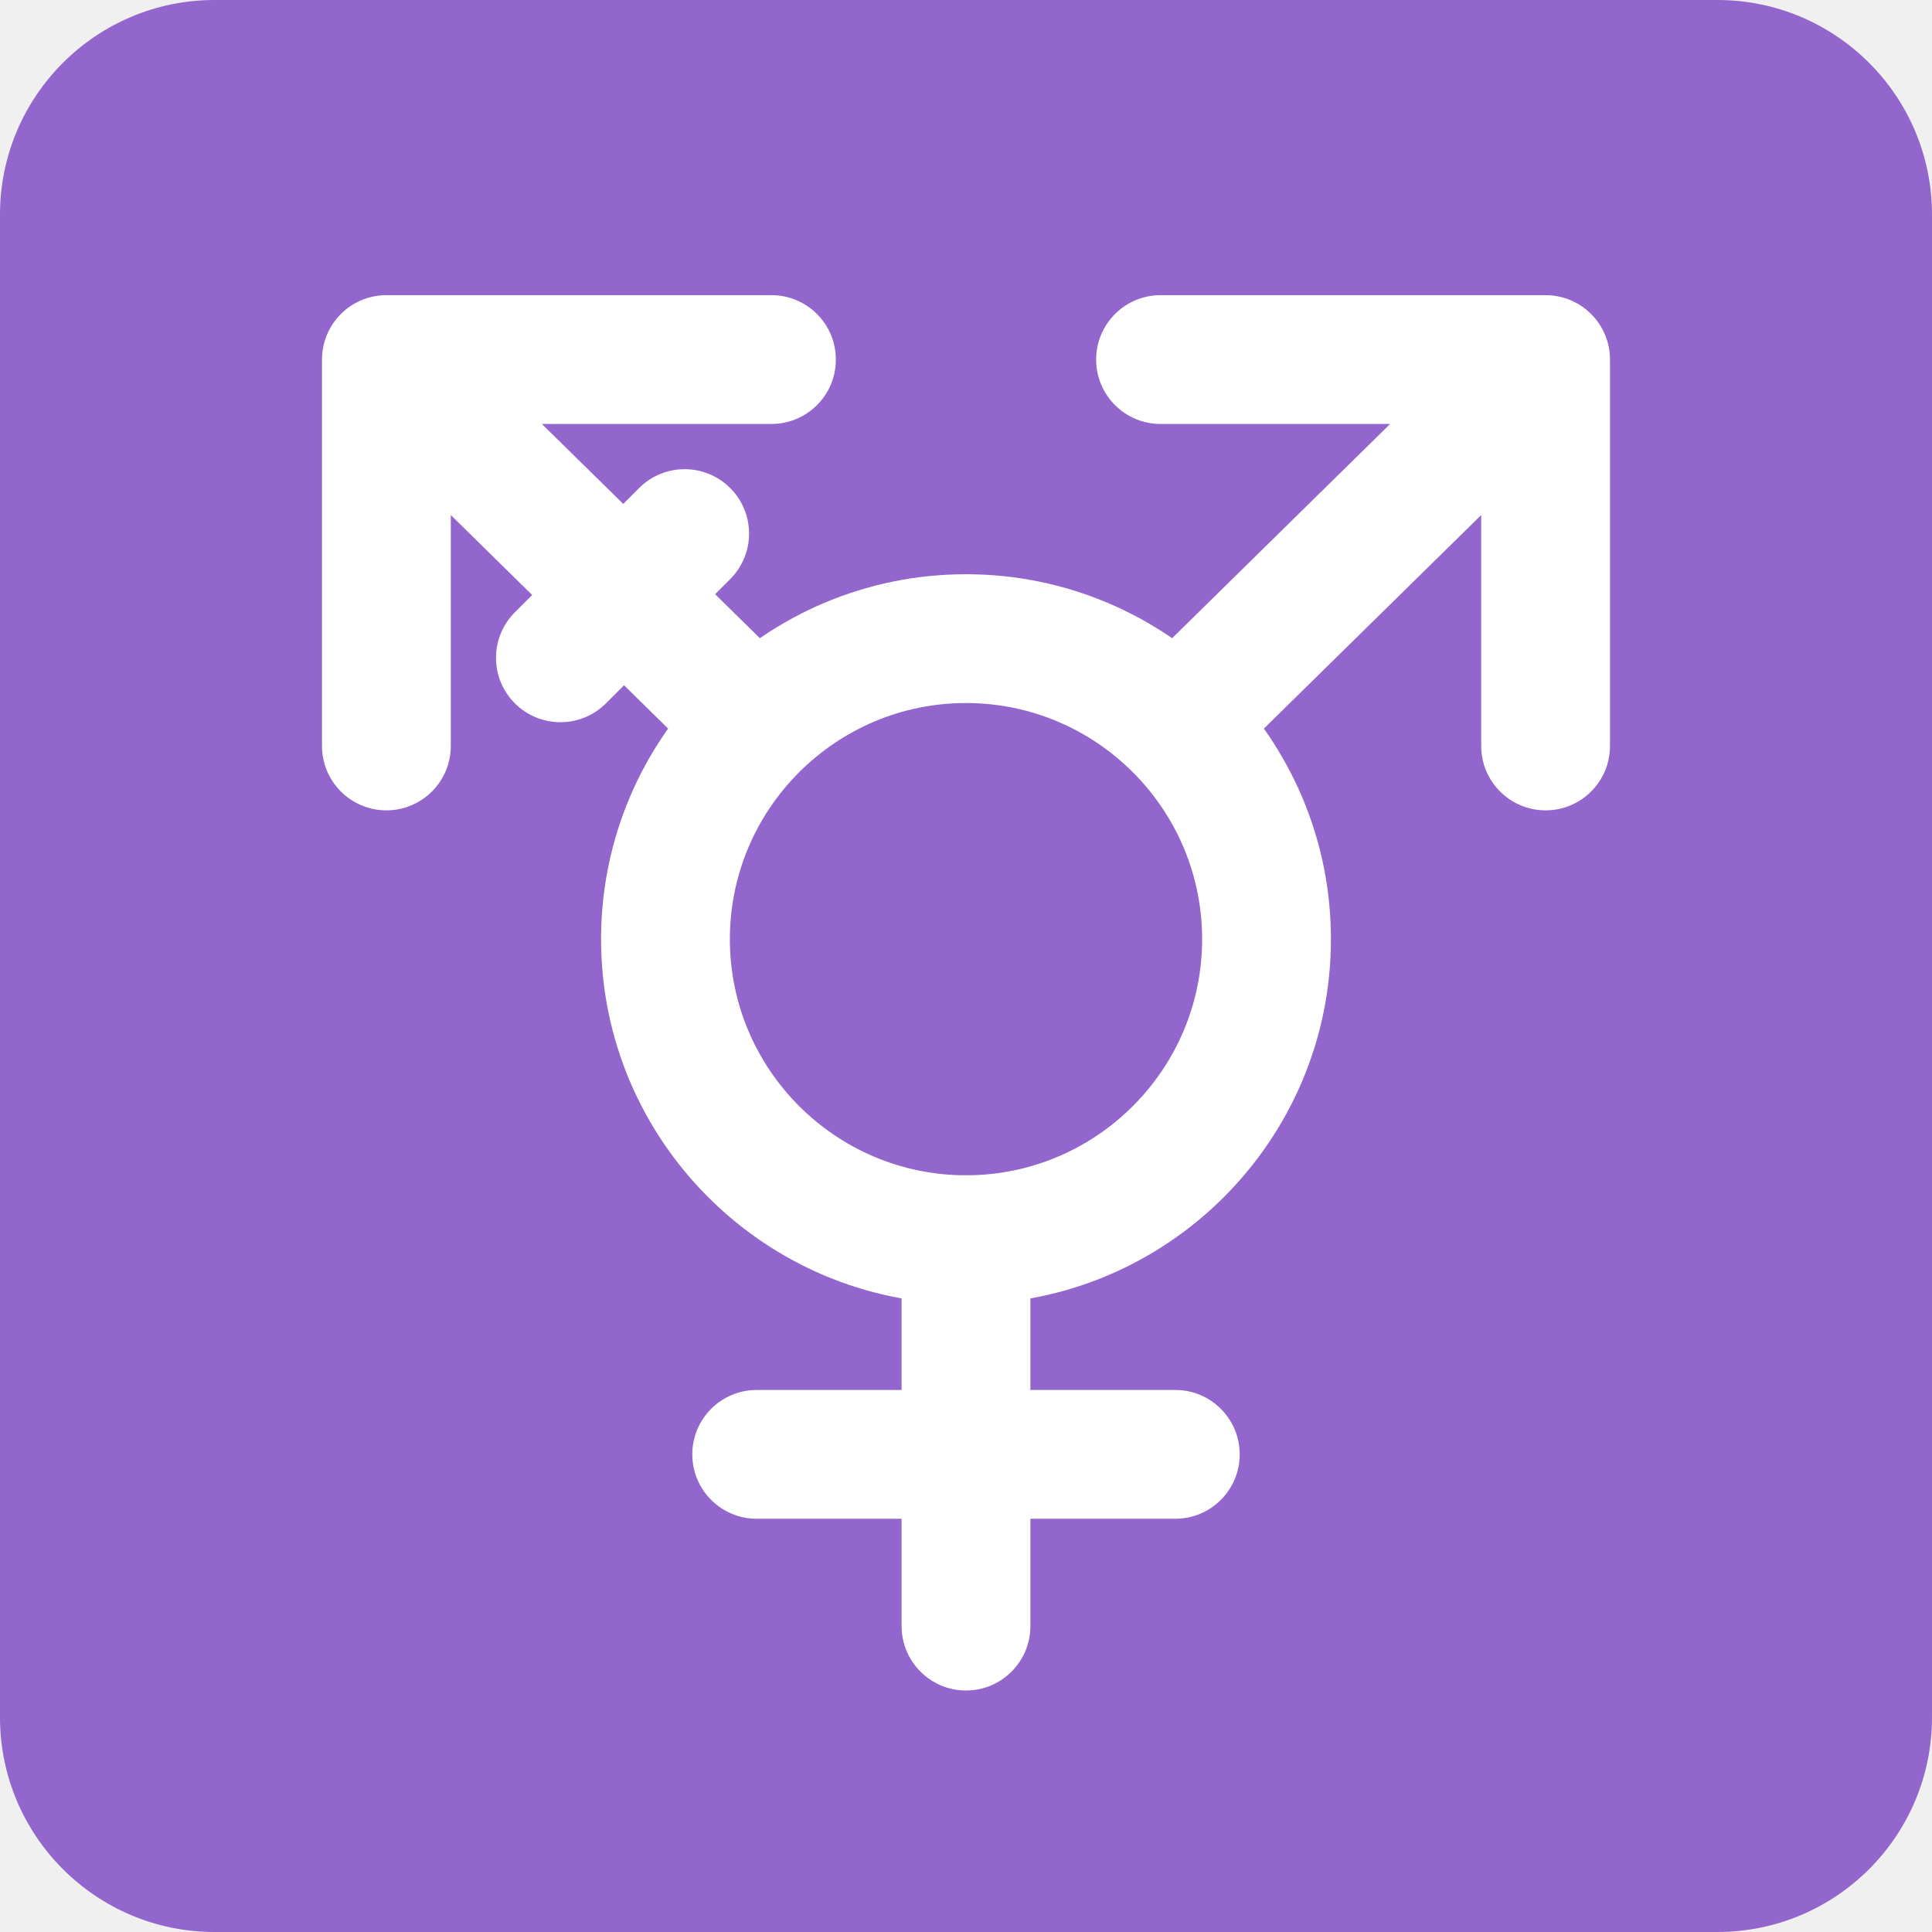
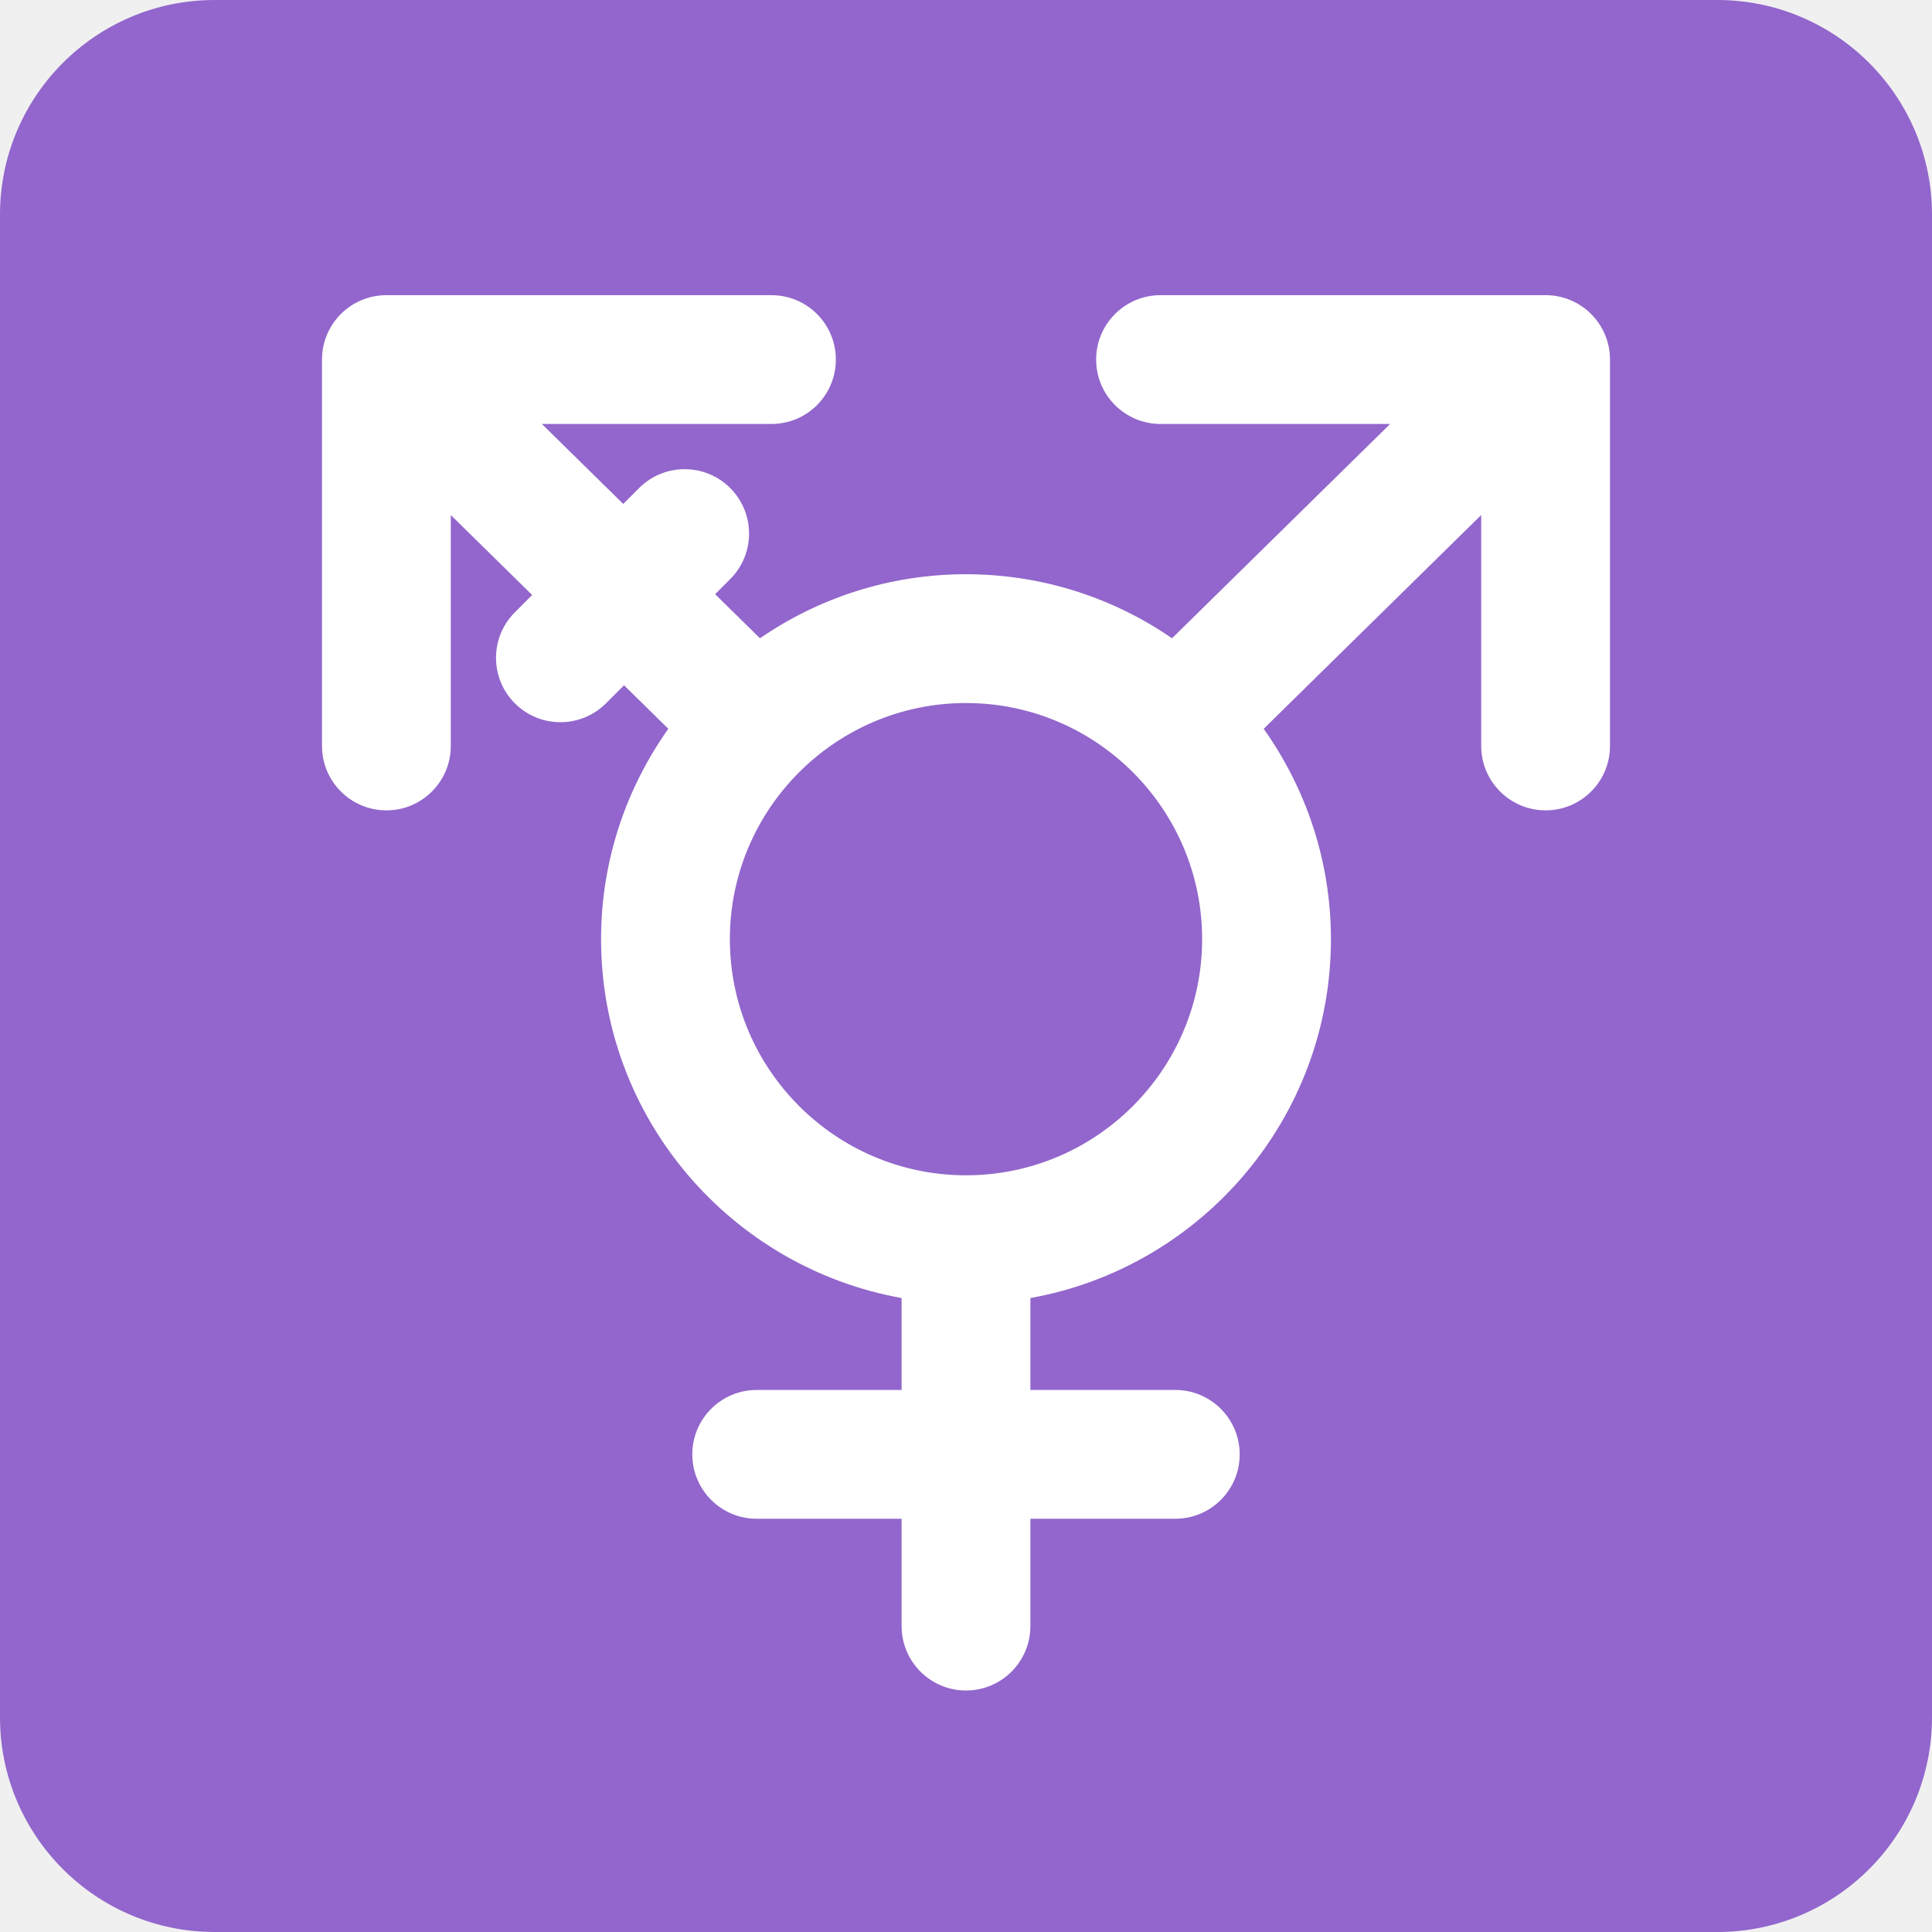
- <svg xmlns="http://www.w3.org/2000/svg" viewBox="0 0 36 36">
-   <path fill="#9266CC" d="M36 32c0 2.209-1.791 4-4 4H4c-2.209 0-4-1.791-4-4V4c0-2.209 1.791-4 4-4h28c2.209 0 4 1.791 4 4v28z" />
-   <path fill="#FFF" d="M18 24.3c-3.749 0-6.8-3.051-6.8-6.8s3.051-6.8 6.8-6.8 6.8 3.051 6.8 6.8-3.051 6.8-6.8 6.8zm0-11.2c-2.426 0-4.4 1.974-4.4 4.4s1.974 4.4 4.4 4.4 4.4-1.974 4.4-4.4-1.974-4.4-4.4-4.4z" />
-   <path fill="#FFF" d="M18 31.5c-.663 0-1.2-.538-1.2-1.2v-7.2c0-.663.537-1.2 1.2-1.2s1.2.538 1.2 1.2v7.2c0 .662-.537 1.2-1.2 1.2z" />
-   <path fill="#FFF" d="M21.9 28.3h-7.8c-.663 0-1.2-.537-1.2-1.2s.537-1.2 1.2-1.2h7.8c.663 0 1.2.538 1.2 1.2s-.537 1.2-1.2 1.2zm6.9-22.8h-7.175c-.663 0-1.2.537-1.2 1.2s.537 1.2 1.2 1.2h4.278l-5.6 5.503L22 15.1l5.6-5.503V13.9c0 .662.538 1.2 1.2 1.2.663 0 1.2-.538 1.2-1.2V6.7c0-.663-.538-1.2-1.2-1.2zm-15.194 5.291l-2.315 2.315c-.469.469-1.229.468-1.697 0-.468-.468-.469-1.228 0-1.697l2.315-2.315c.469-.469 1.229-.468 1.697 0 .469.468.469 1.228 0 1.697z" />
-   <path fill="#FFF" d="M7.2 5.5h7.175c.663 0 1.2.537 1.2 1.2s-.537 1.2-1.2 1.2h-4.278l5.6 5.503L14 15.1 8.4 9.597V13.9c0 .662-.537 1.2-1.2 1.2S6 14.562 6 13.9V6.7c0-.663.537-1.2 1.2-1.2z" />
+ <svg xmlns="http://www.w3.org/2000/svg" version="1.1" id="Layer_1" x="0px" y="0px" width="36px" height="36px" viewBox="0 0 36 36" enable-background="new 0 0 36 36" xml:space="preserve">
+   <path fill="#9266CC" d="M36,32c0,2.209-1.791,4-4,4H4c-2.209,0-4-1.791-4-4V4c0-2.209,1.791-4,4-4h28c2.209,0,4,1.791,4,4V32z" />
+   <path fill="#FFFFFF" d="M28.8,5.5h-7.175c-0.663,0-1.2,0.537-1.2,1.2c0,0.663,0.537,1.2,1.2,1.2h4.278l-4.064,3.993  C20.746,11.142,19.424,10.7,18,10.7s-2.746,0.442-3.839,1.193l-0.836-0.821l0.281-0.281c0.469-0.469,0.469-1.229,0-1.697  c-0.468-0.468-1.228-0.469-1.697,0L11.613,9.39L10.097,7.9h4.278c0.663,0,1.2-0.537,1.2-1.2c0-0.663-0.537-1.2-1.2-1.2H7.2  C6.537,5.5,6,6.037,6,6.7v7.2c0,0.662,0.537,1.2,1.2,1.2c0.663,0,1.2-0.538,1.2-1.2V9.597l1.516,1.49l-0.322,0.322  c-0.469,0.469-0.468,1.229,0,1.697c0.468,0.468,1.228,0.469,1.697,0l0.337-0.337l0.825,0.811c-0.786,1.109-1.253,2.46-1.253,3.92  c0,3.339,2.422,6.118,5.6,6.687V25.9h-2.7c-0.663,0-1.2,0.537-1.2,1.2c0,0.663,0.537,1.2,1.2,1.2h2.7v2c0,0.662,0.537,1.2,1.2,1.2  s1.2-0.538,1.2-1.2v-2h2.7c0.663,0,1.2-0.538,1.2-1.2c0-0.662-0.537-1.2-1.2-1.2h-2.7v-1.713c3.178-0.569,5.6-3.348,5.6-6.687  c0-1.46-0.467-2.811-1.253-3.92L27.6,9.597V13.9c0,0.662,0.538,1.2,1.2,1.2c0.663,0,1.2-0.538,1.2-1.2V6.7  C30,6.037,29.462,5.5,28.8,5.5z M18,21.9c-2.426,0-4.4-1.974-4.4-4.4s1.974-4.4,4.4-4.4s4.4,1.974,4.4,4.4S20.426,21.9,18,21.9z" />
</svg>
